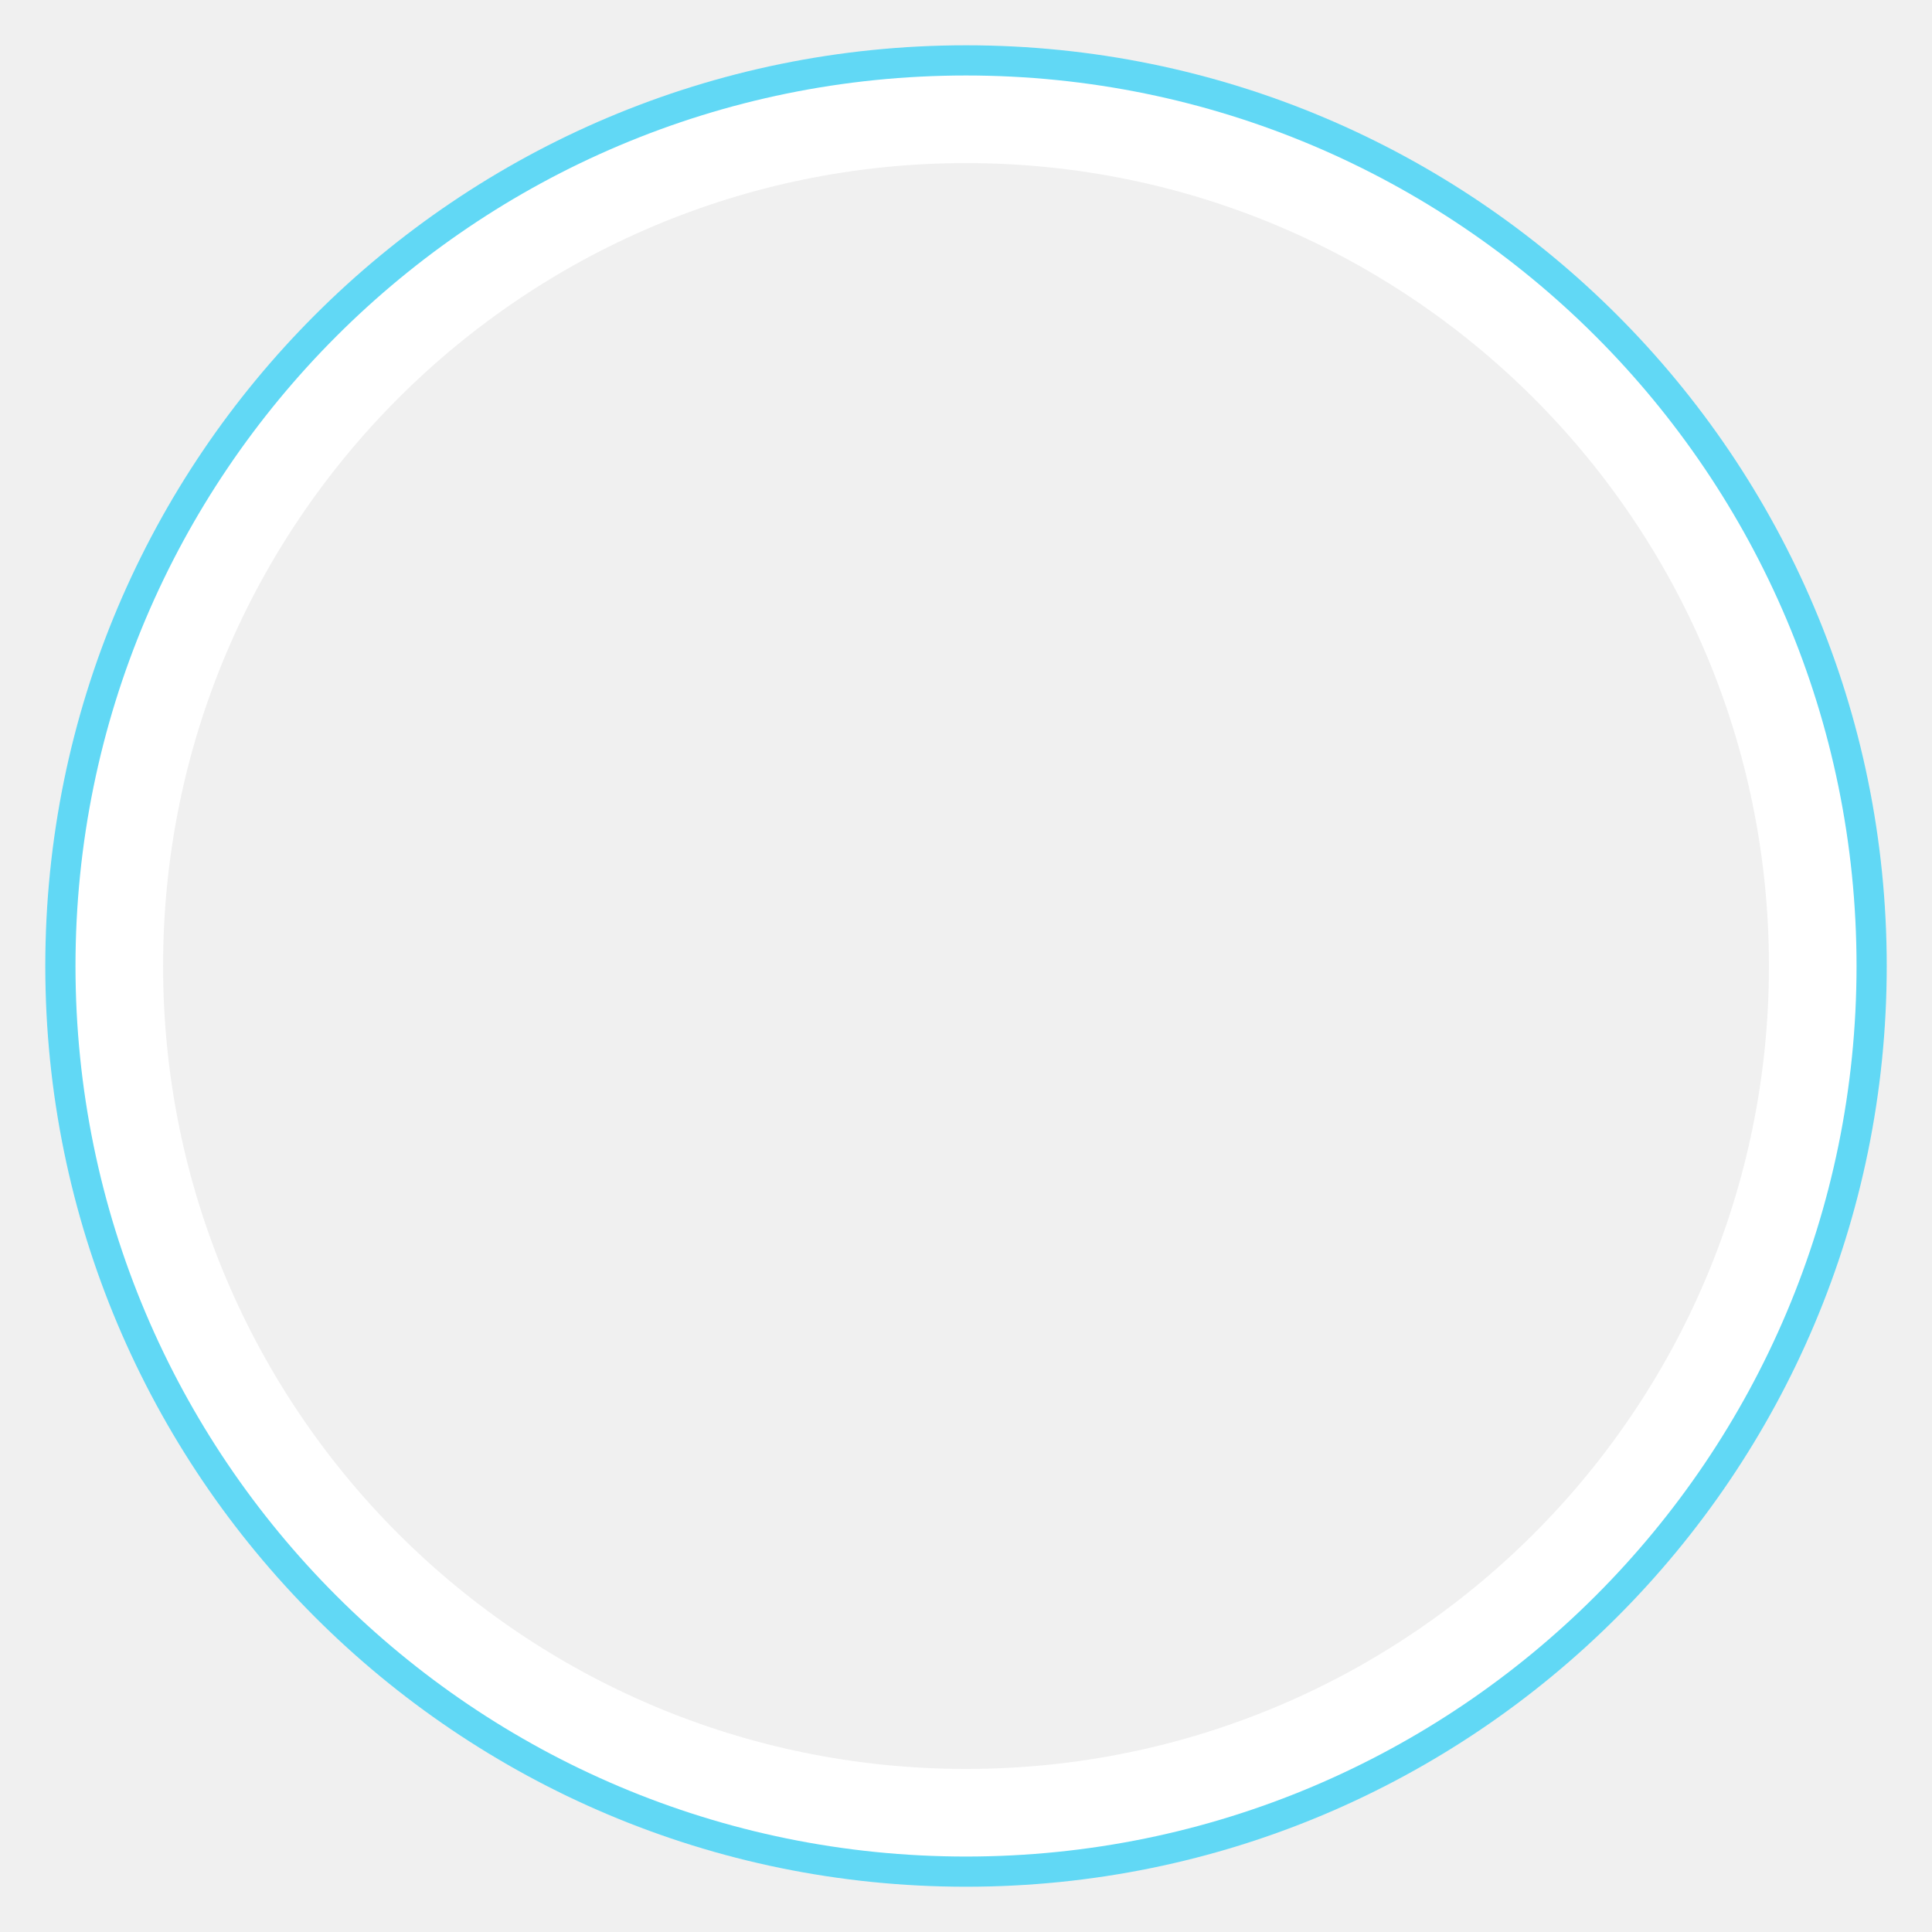
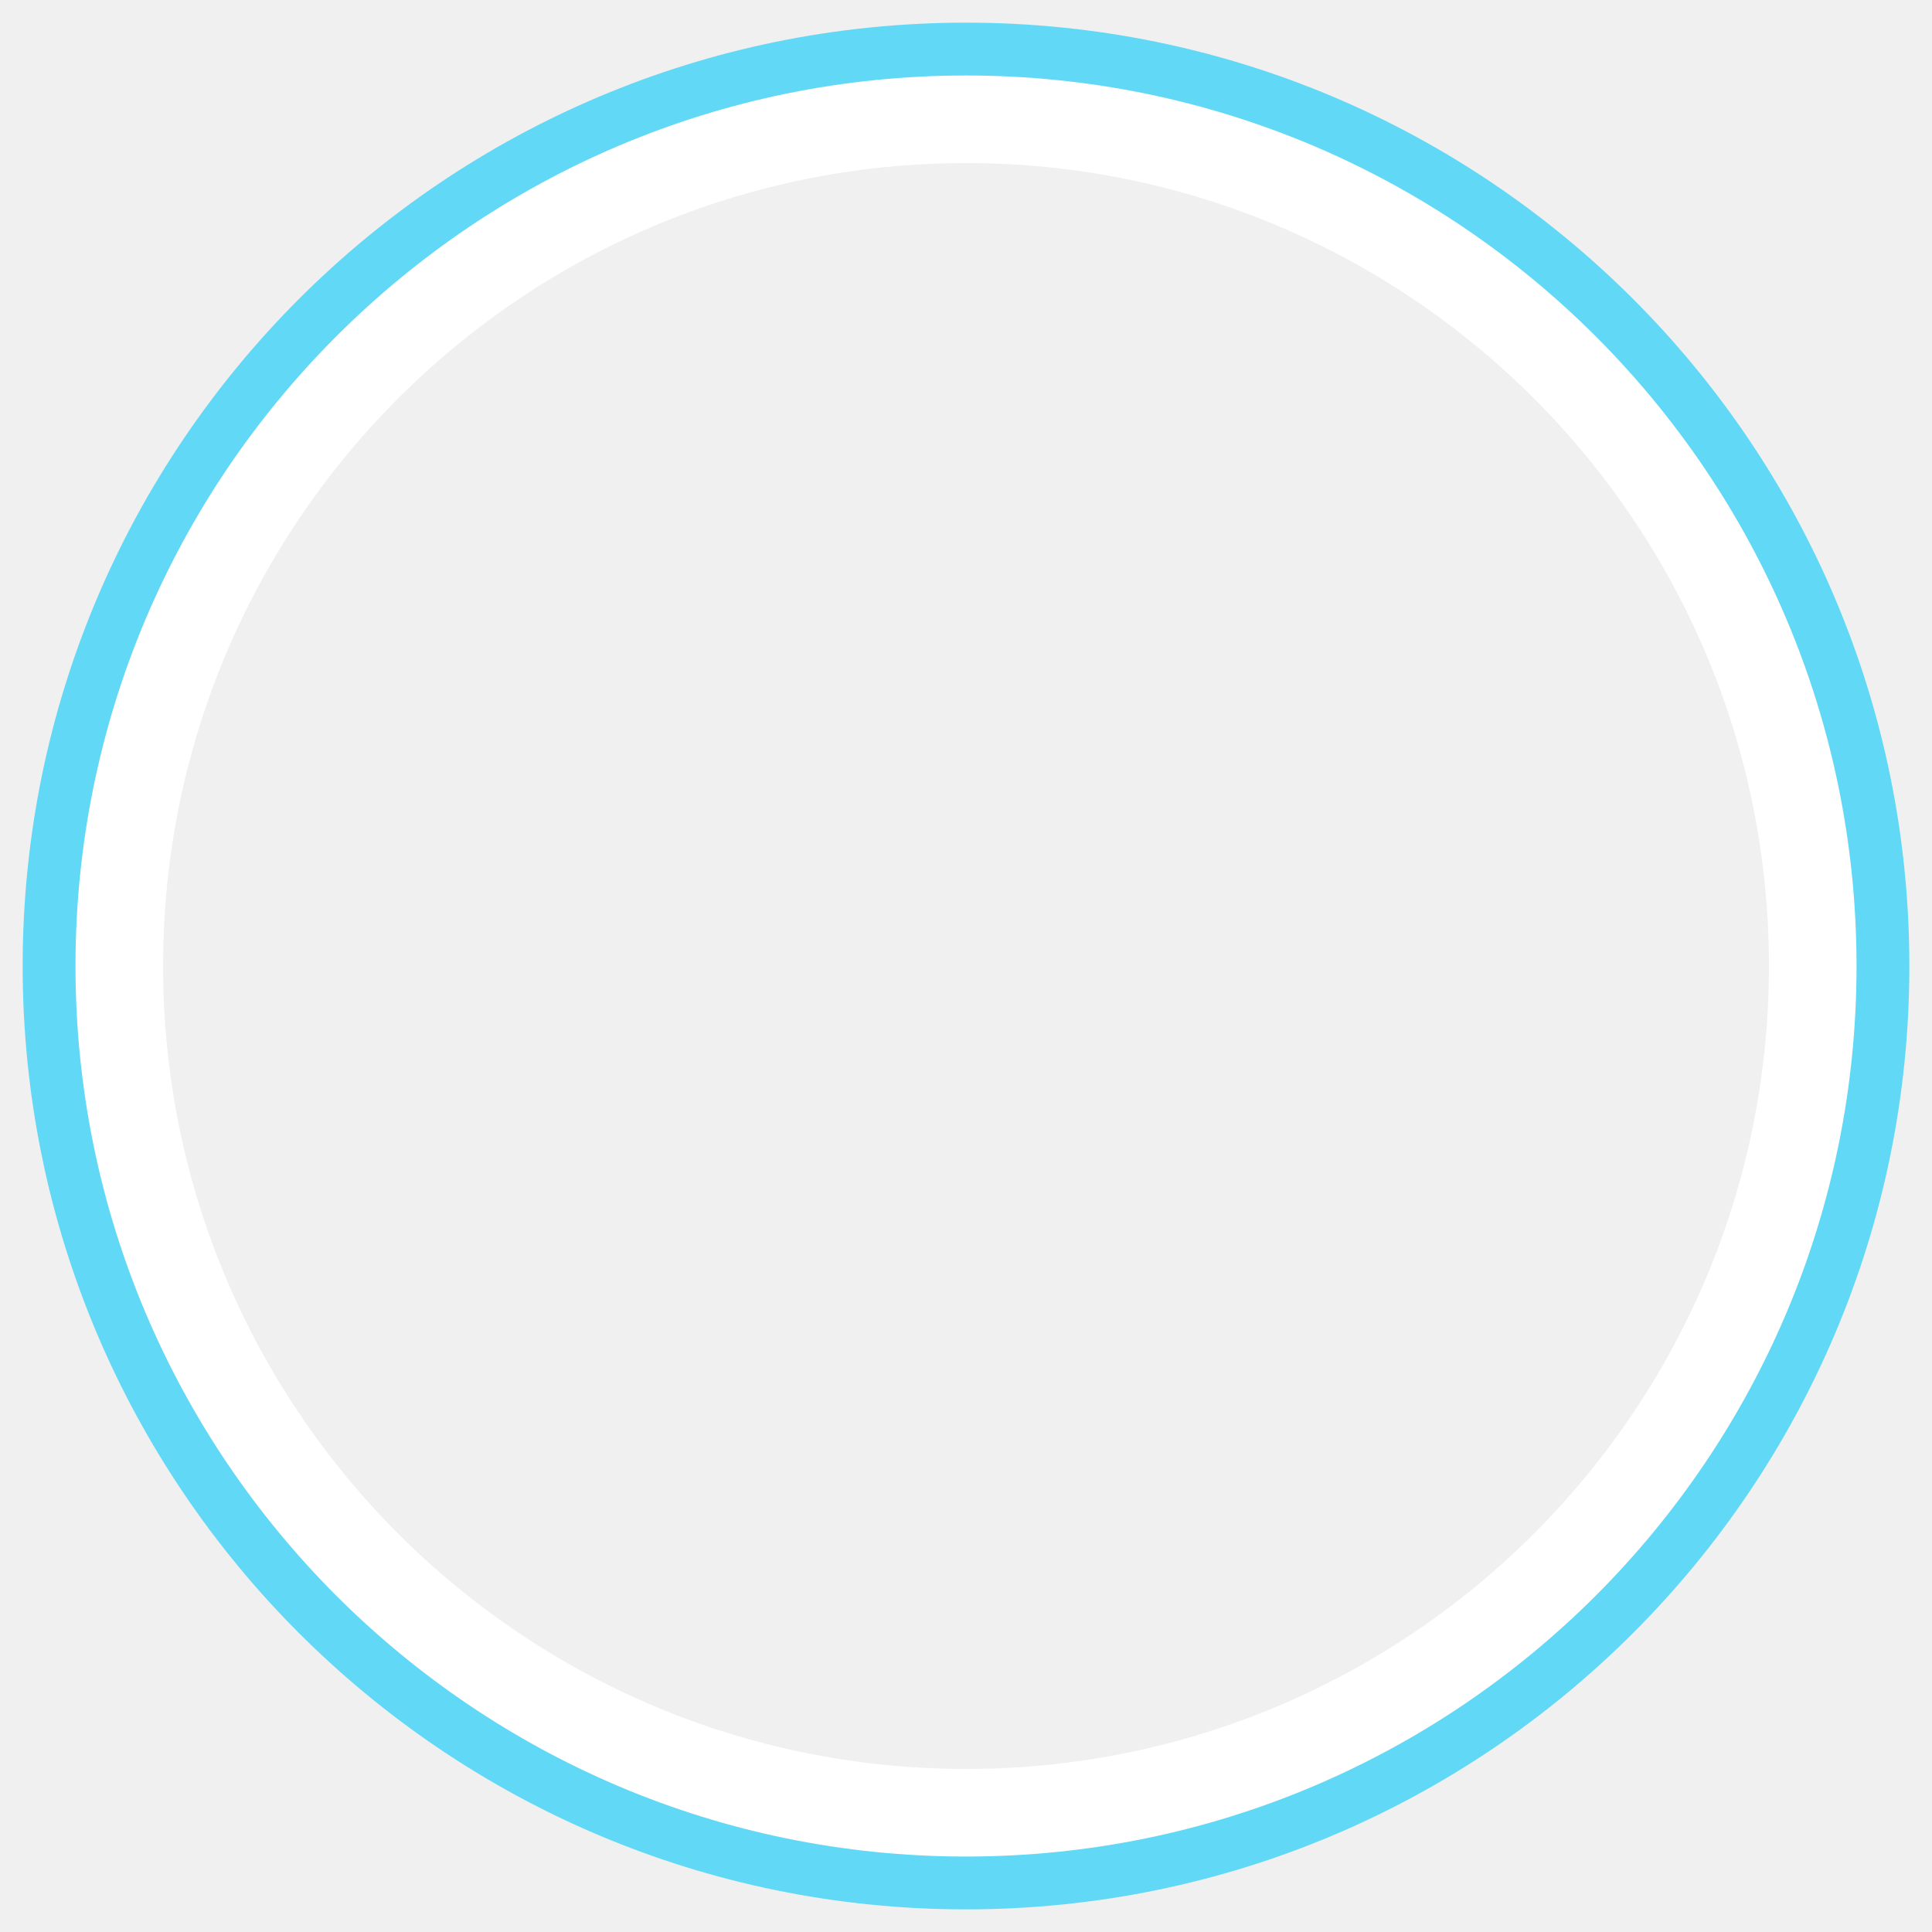
<svg xmlns="http://www.w3.org/2000/svg" width="256" height="256" viewBox="0 0 67.733 67.733" version="1.1" id="svg5">
  <defs id="defs2">
    <linearGradient id="linearGradient6287">
      <stop style="stop-color:#00aaff;stop-opacity:1;" offset="0" id="stop6285" />
    </linearGradient>
  </defs>
  <g id="layer2">
    <circle style="display:inline;fill:none;fill-opacity:1;stroke:#00aaff;stroke-width:1.514;stroke-miterlimit:4;stroke-dasharray:none;stroke-dashoffset:0;stroke-opacity:0.25" id="path955-3" cx="16.933" cy="16.933" r="0" />
-     <ellipse style="fill:none;fill-opacity:0;stroke:#02c8f9;stroke-width:3.126;stroke-miterlimit:4;stroke-dasharray:none;stroke-dashoffset:0;stroke-opacity:0.6" id="path955-36" cx="33.867" cy="33.867" rx="30.716" ry="30.716" />
+     <circle style="fill:none;fill-opacity:0;stroke:#02c8f9;stroke-width:3.203;stroke-miterlimit:4;stroke-dasharray:none;stroke-dashoffset:0;stroke-opacity:0.6" id="path955-36" cx="33.867" cy="33.867" r="31.471" />
  </g>
  <g id="layer1">
    <circle style="fill:none;fill-opacity:0;stroke:#ffffff;stroke-width:3.071;stroke-miterlimit:4;stroke-dasharray:none;stroke-dashoffset:0" id="path955" cx="33.867" cy="33.867" r="29.685" />
  </g>
</svg>
